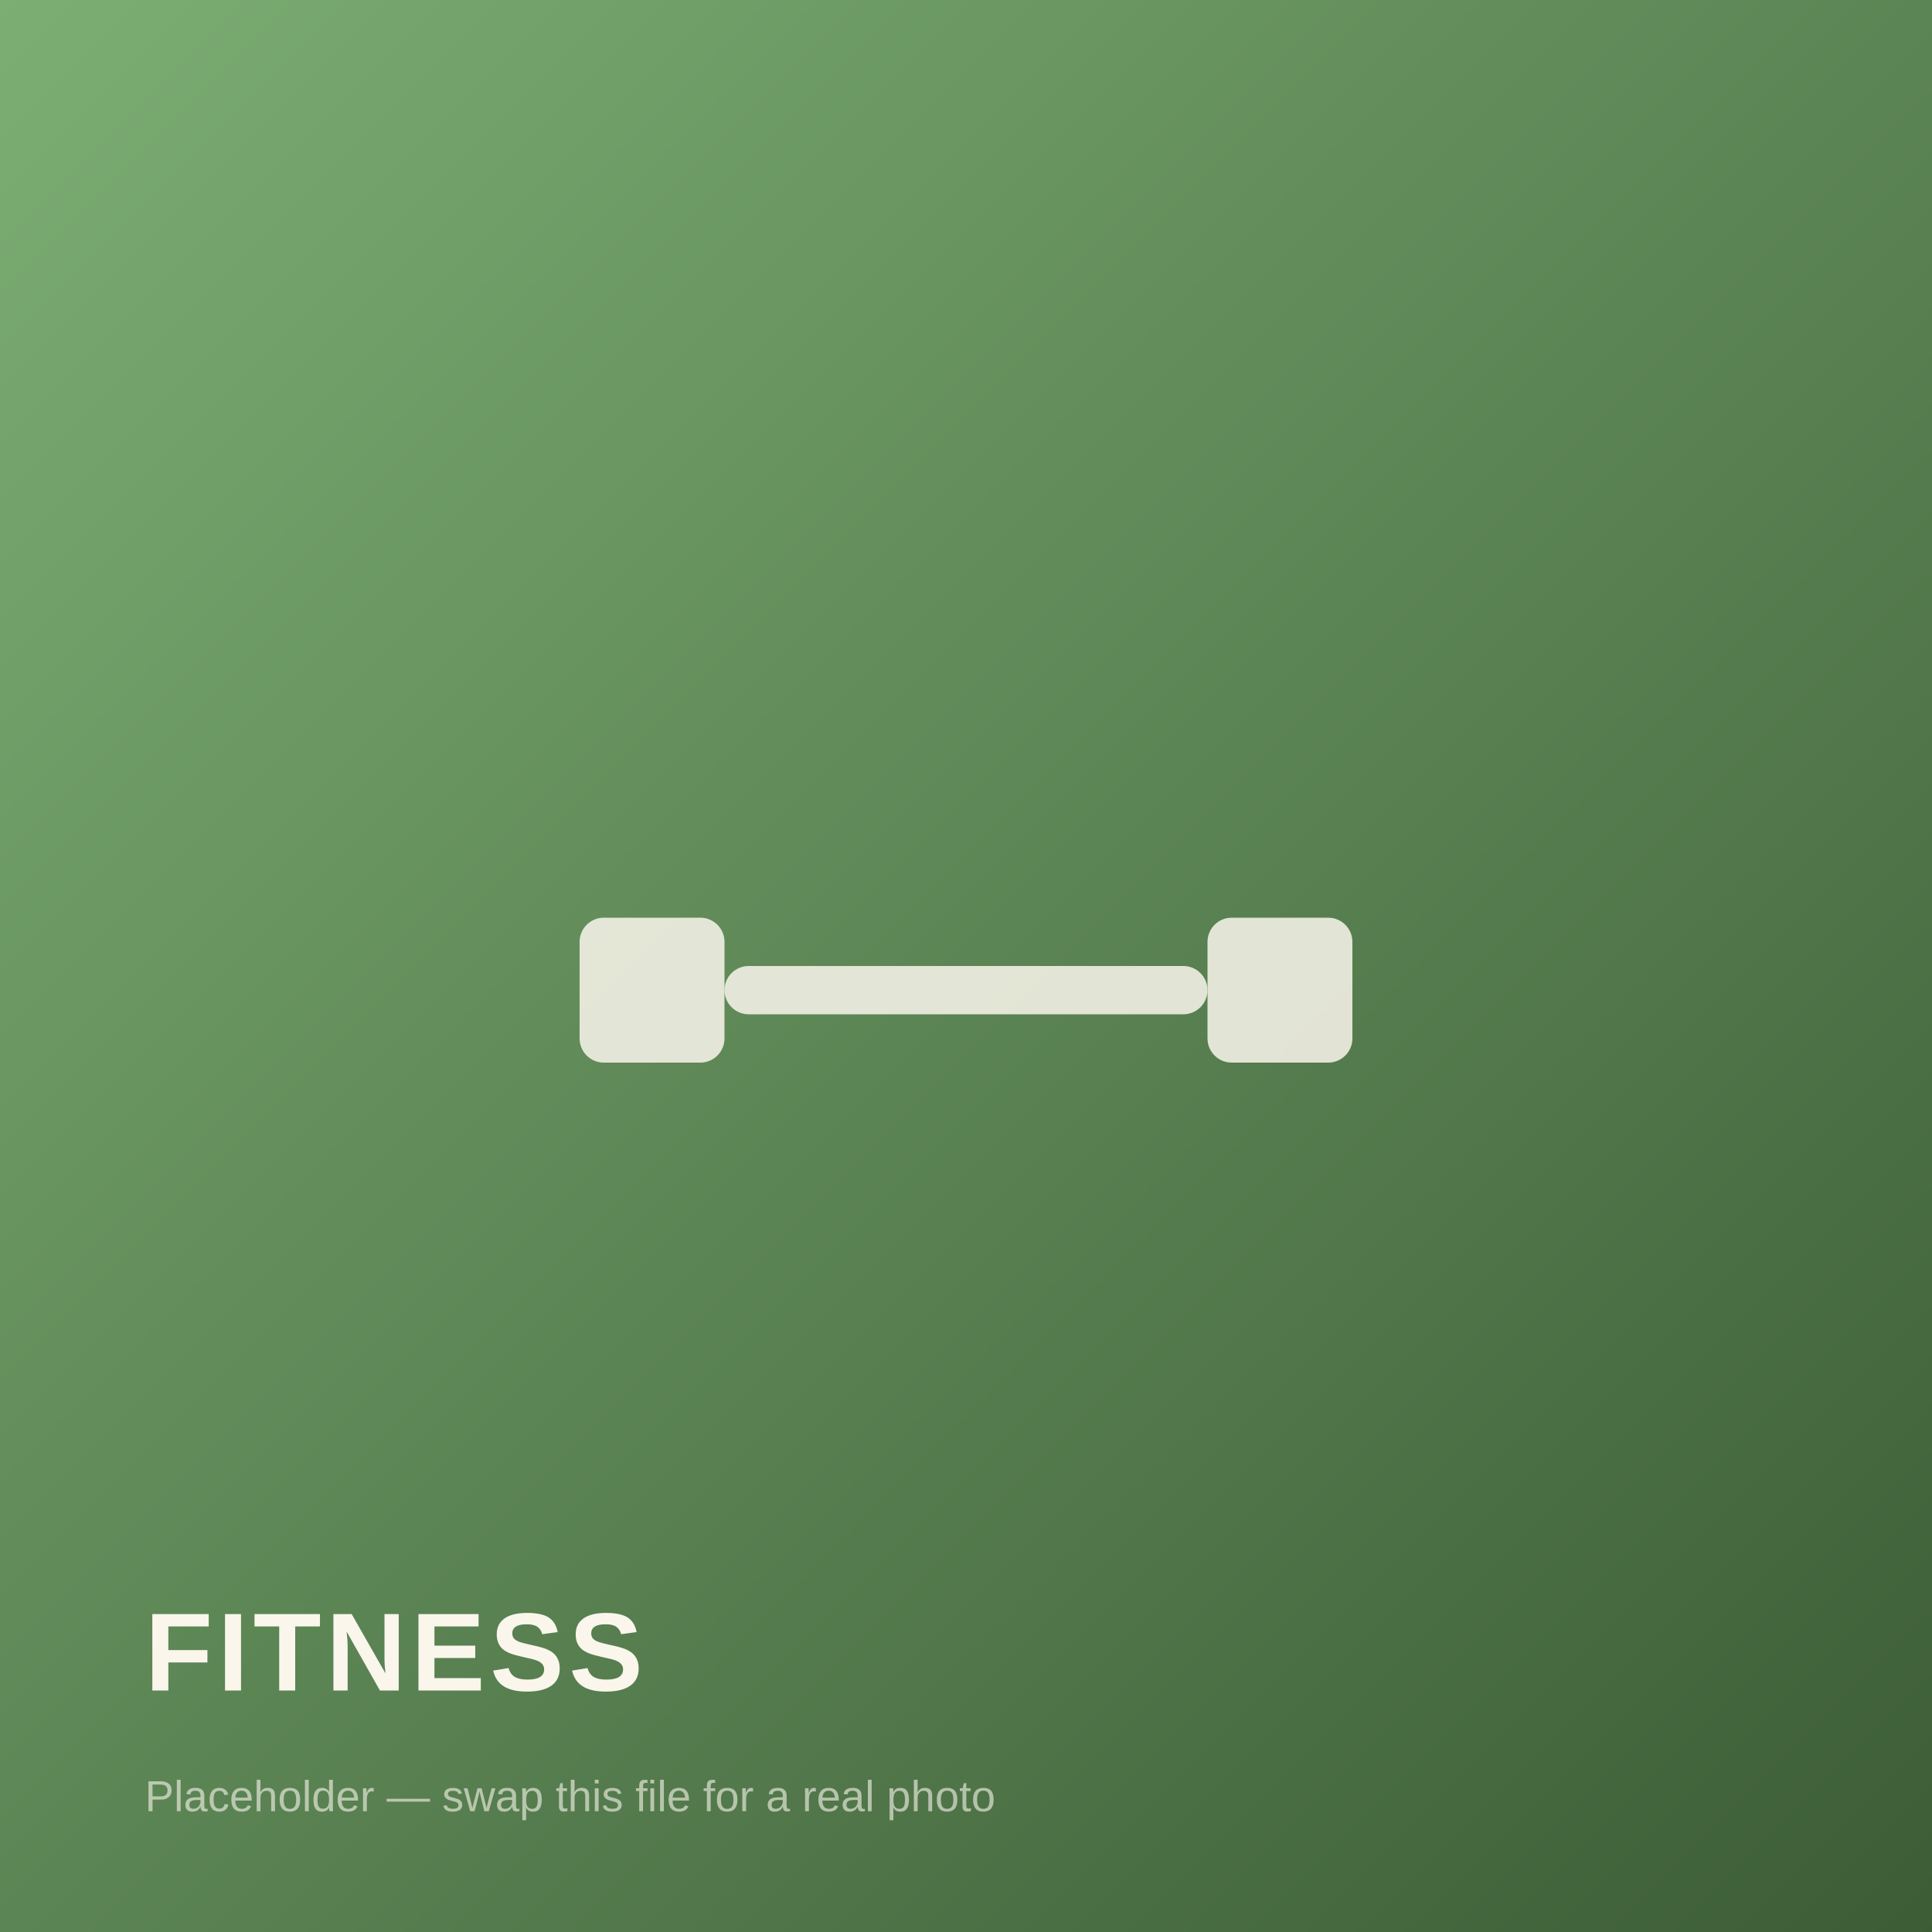
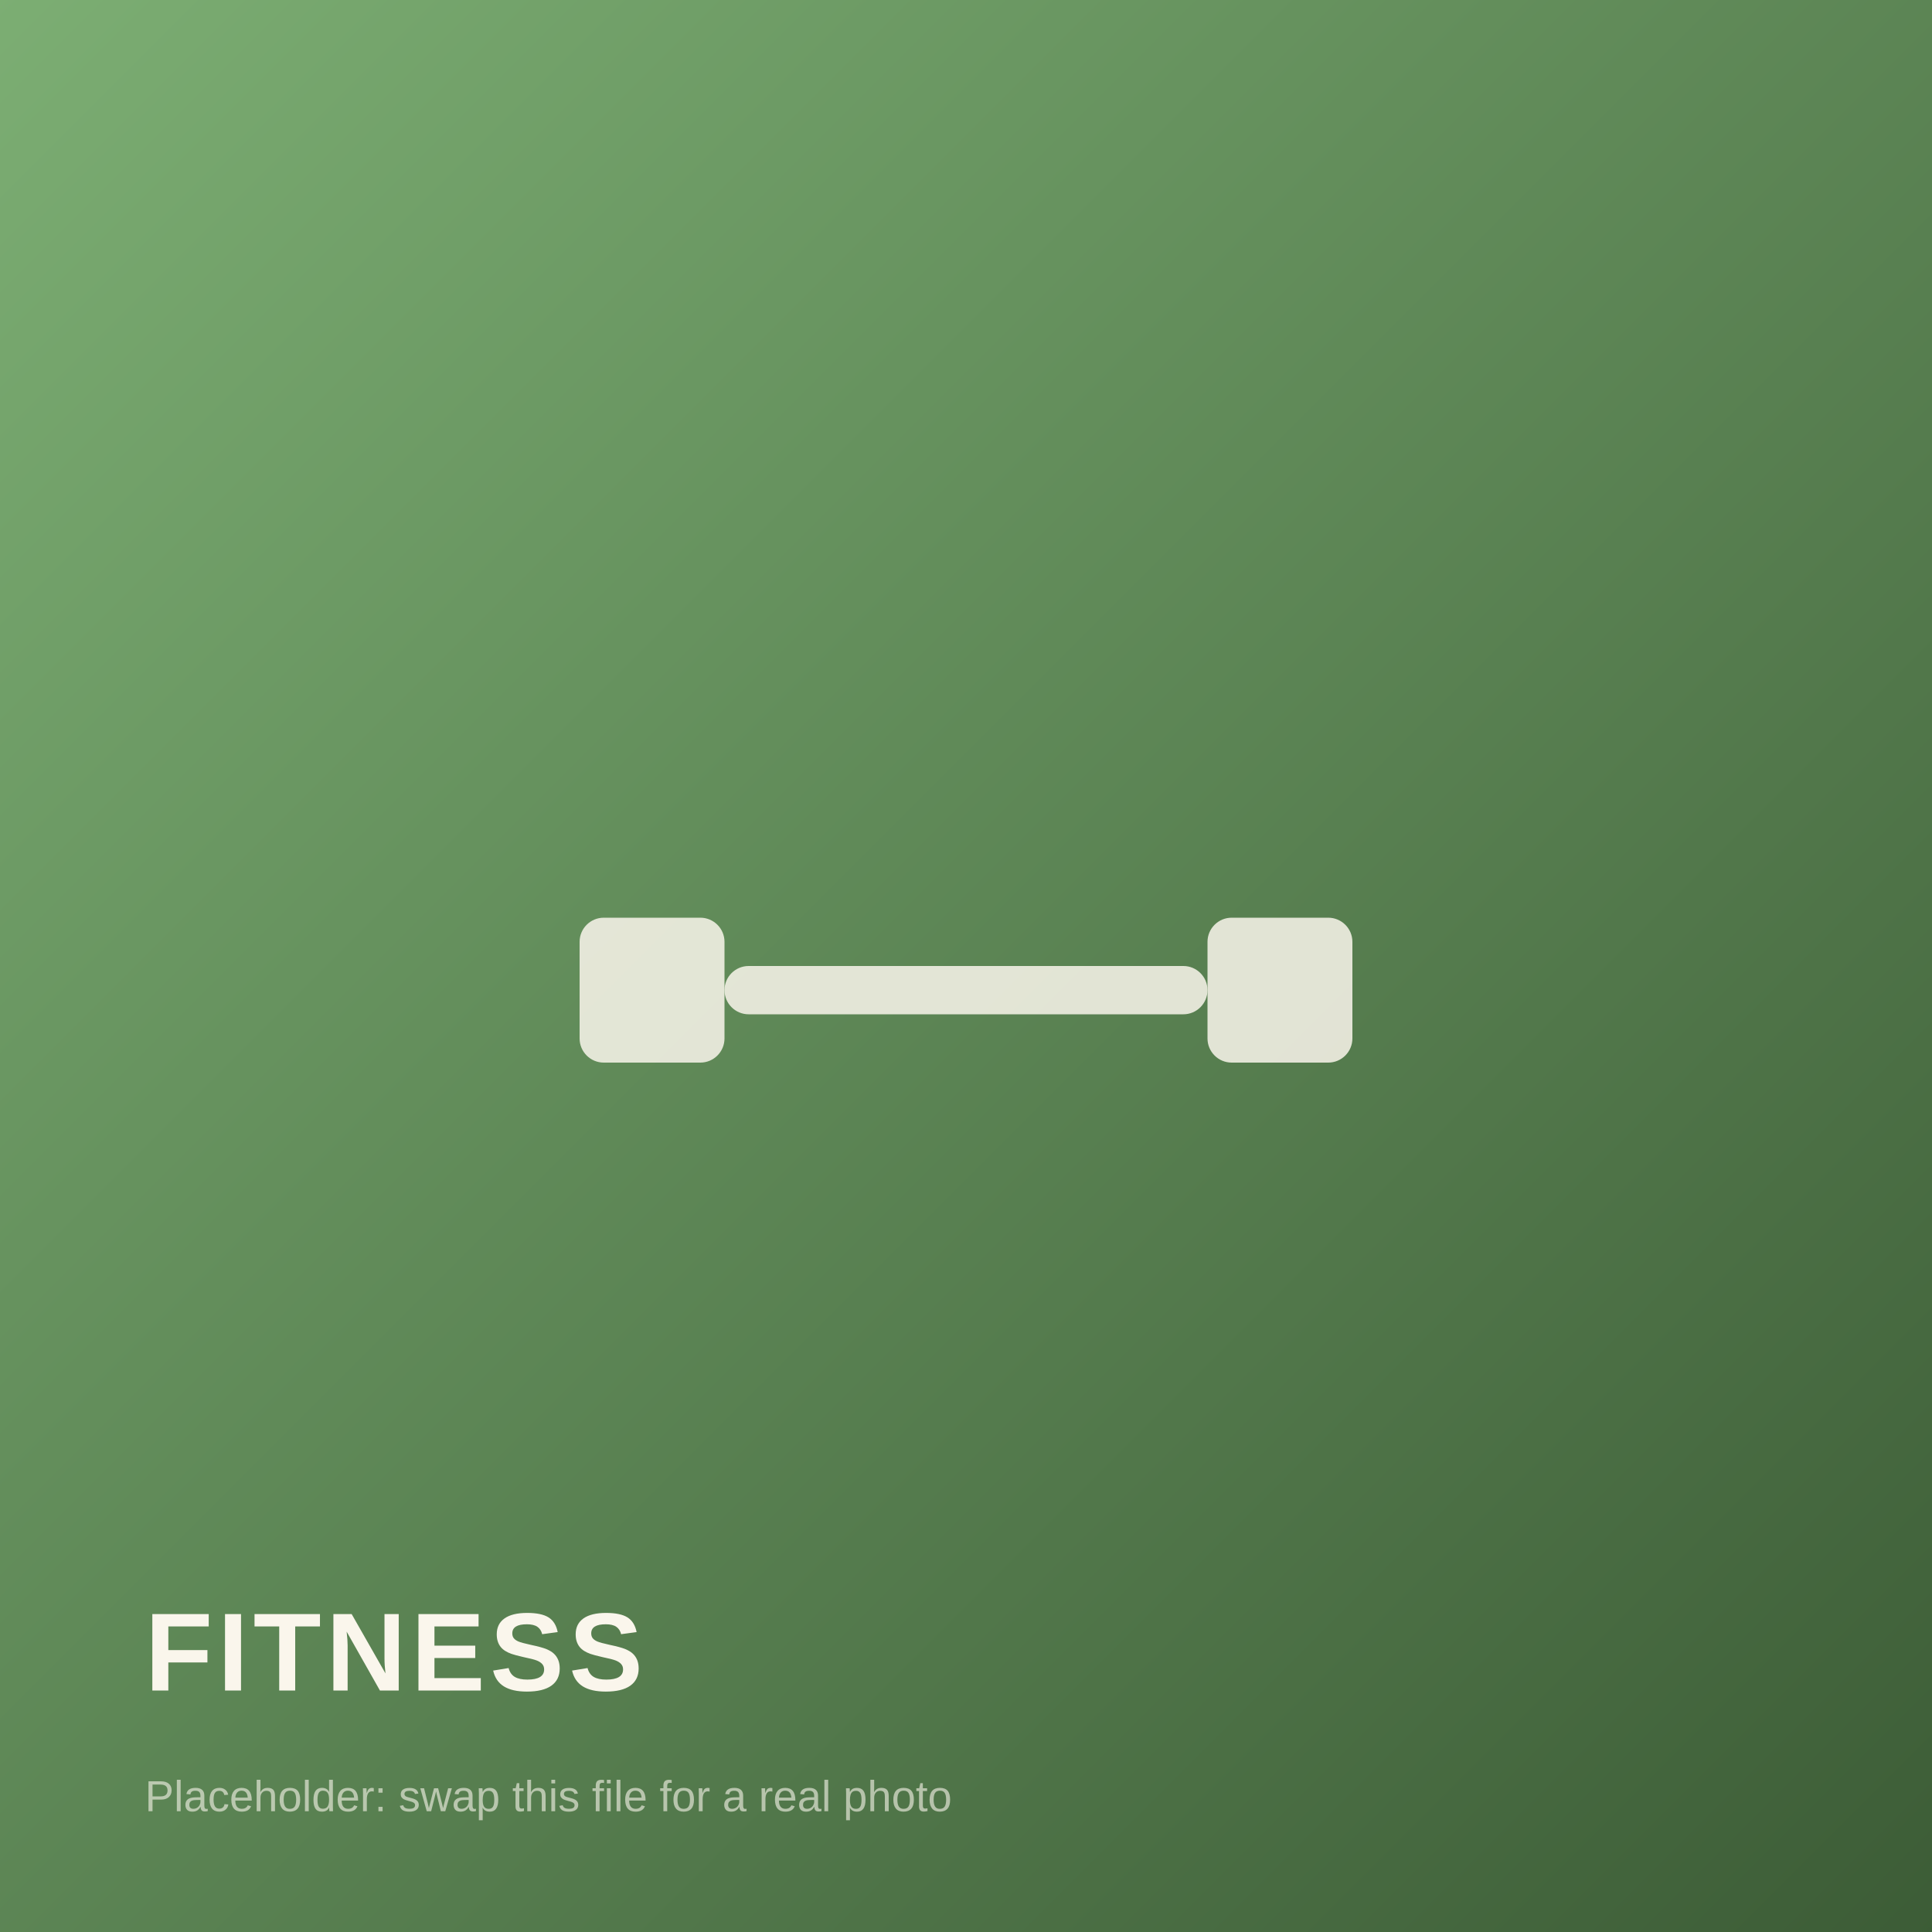
<svg xmlns="http://www.w3.org/2000/svg" width="800" height="800" viewBox="0 0 800 800">
  <defs>
    <linearGradient id="g" x1="0" y1="0" x2="1" y2="1">
      <stop offset="0%" stop-color="#7CAE73" />
      <stop offset="100%" stop-color="#3C5C36" />
    </linearGradient>
  </defs>
  <rect width="800" height="800" fill="url(#g)" />
  <g fill="#FAF6EC" opacity="0.85">
    <rect x="240" y="380" width="60" height="60" rx="10" />
    <rect x="500" y="380" width="60" height="60" rx="10" />
    <rect x="300" y="400" width="200" height="20" rx="10" />
  </g>
  <text x="60" y="700" font-family="Arial, sans-serif" font-size="46" font-weight="700" fill="#FAF6EC" letter-spacing="2">FITNESS</text>
-   <text x="60" y="750" font-family="Arial, sans-serif" font-size="18" fill="#FAF6EC" opacity="0.6">Placeholder — swap this file for a real photo</text>
+   <text x="60" y="750" font-family="Arial, sans-serif" font-size="18" fill="#FAF6EC" opacity="0.6">Placeholder: swap this file for a real photo</text>
</svg>
